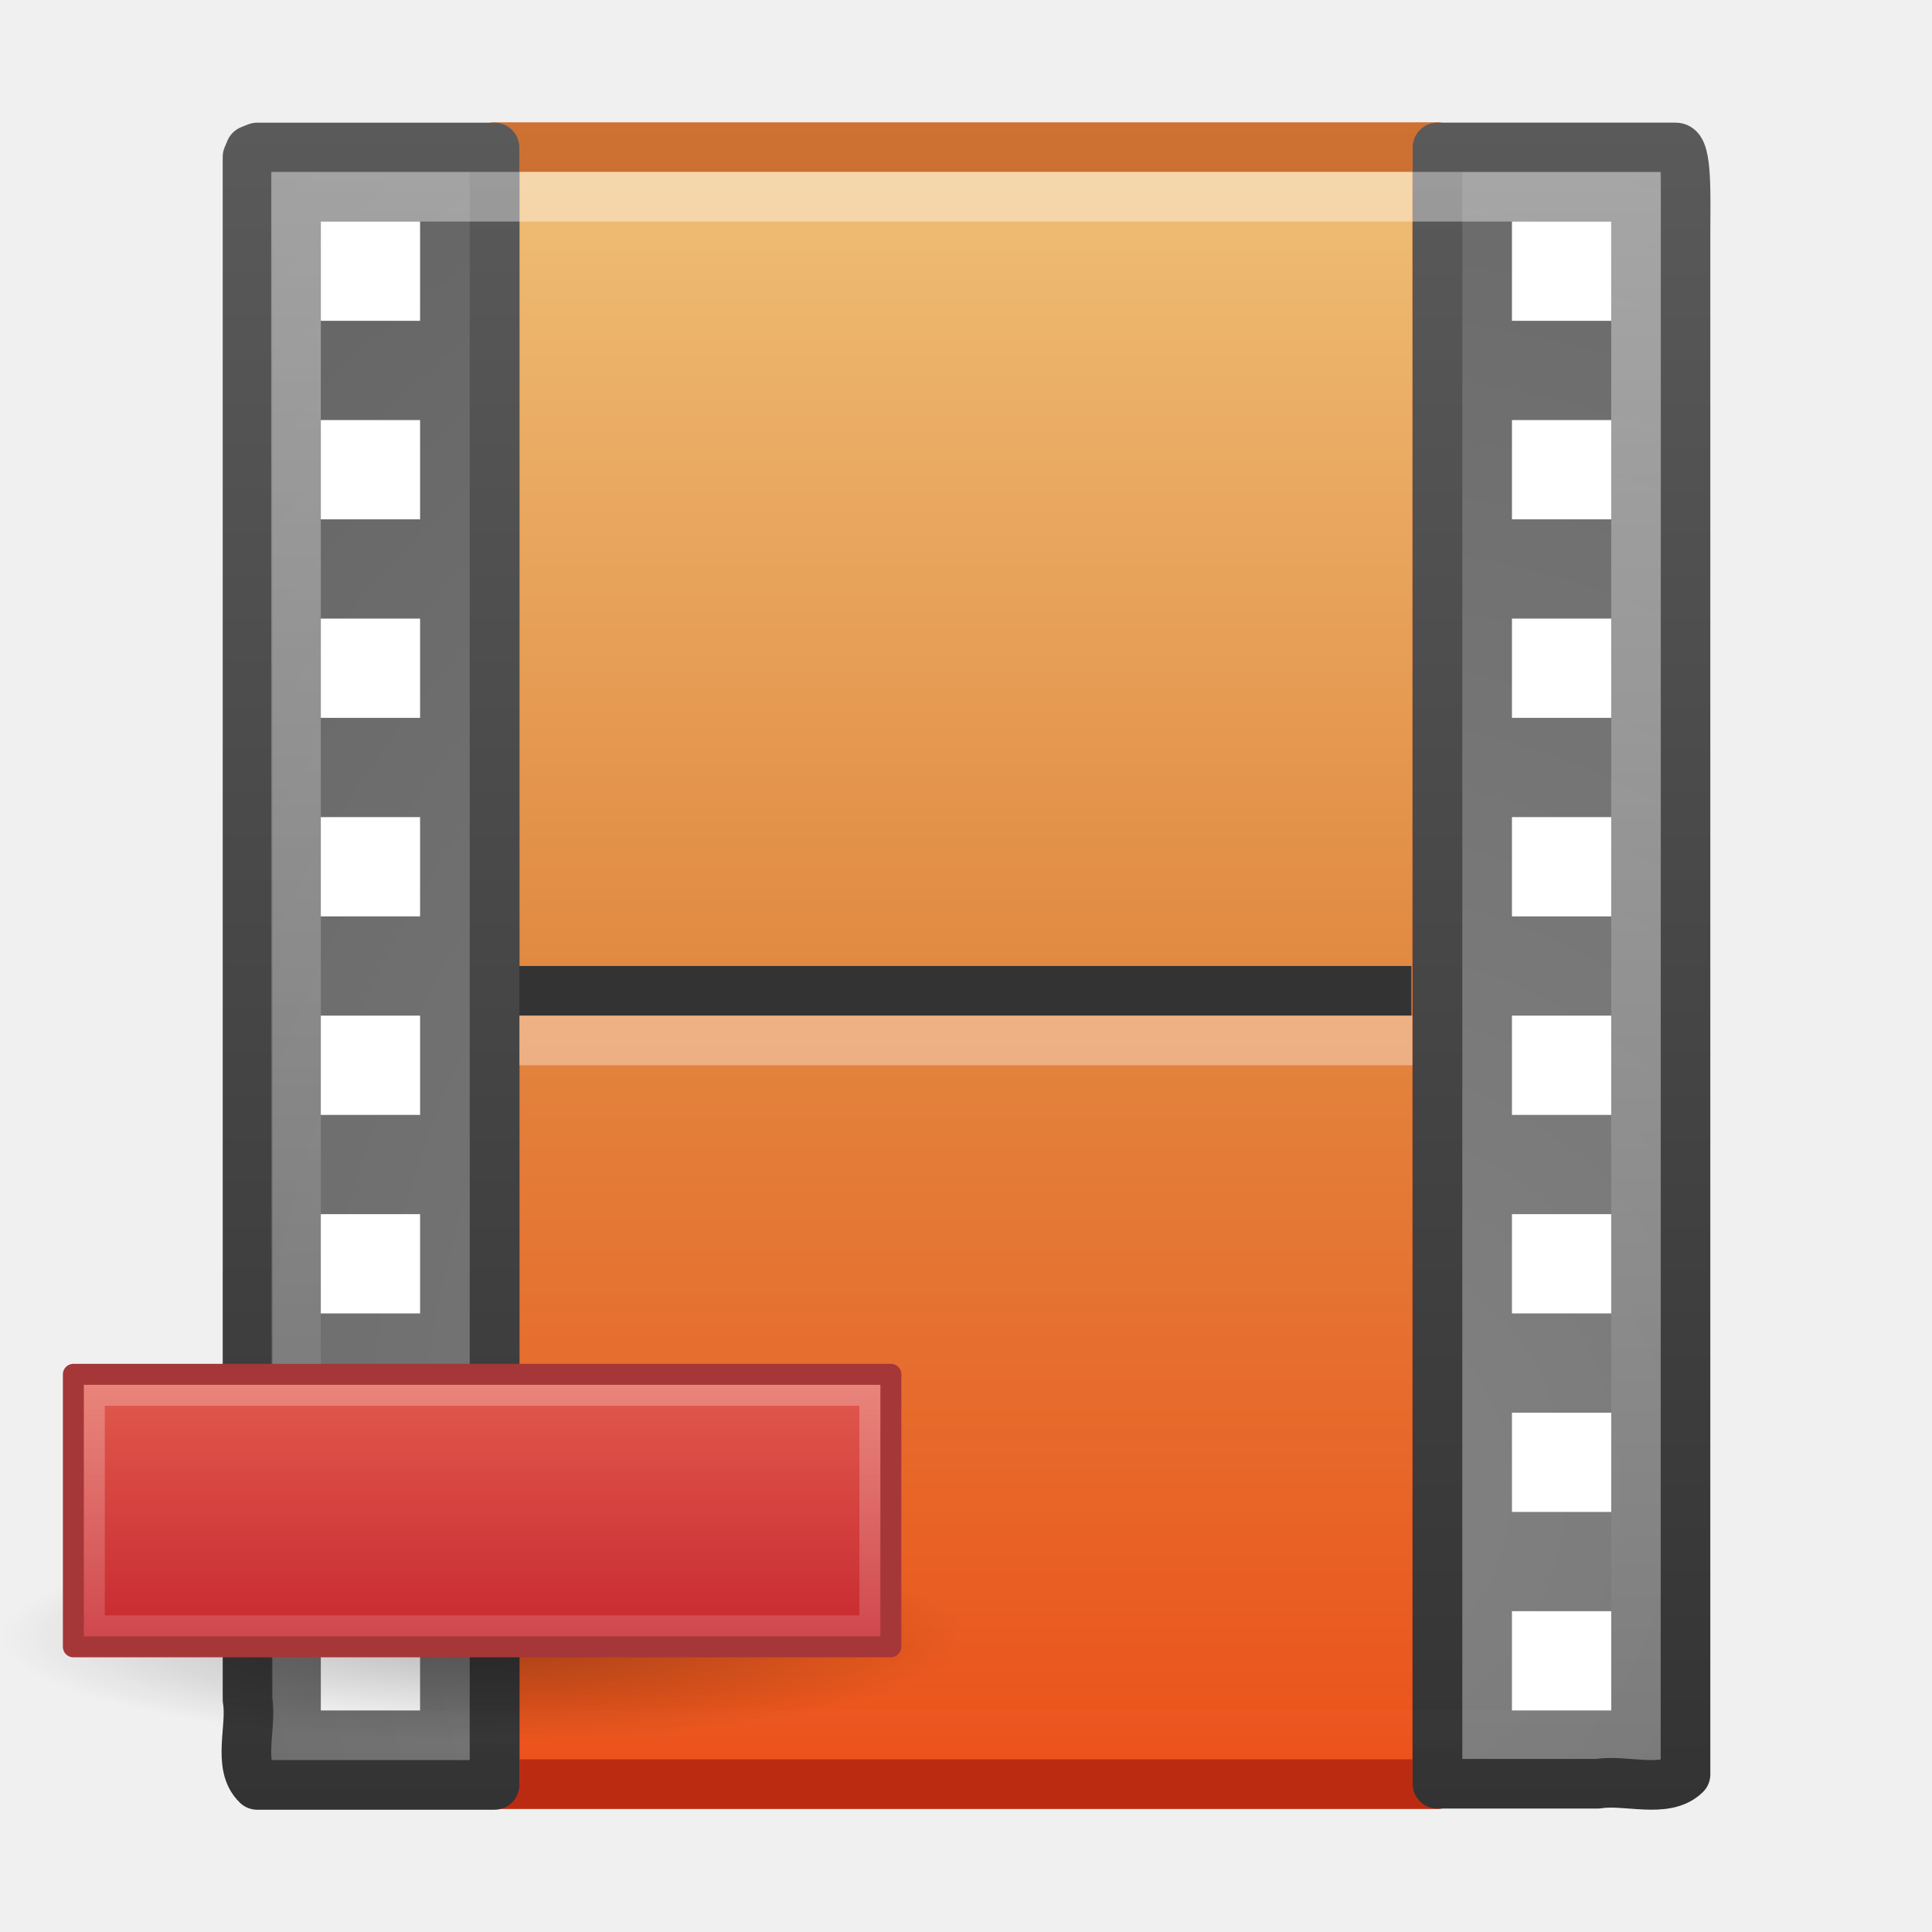
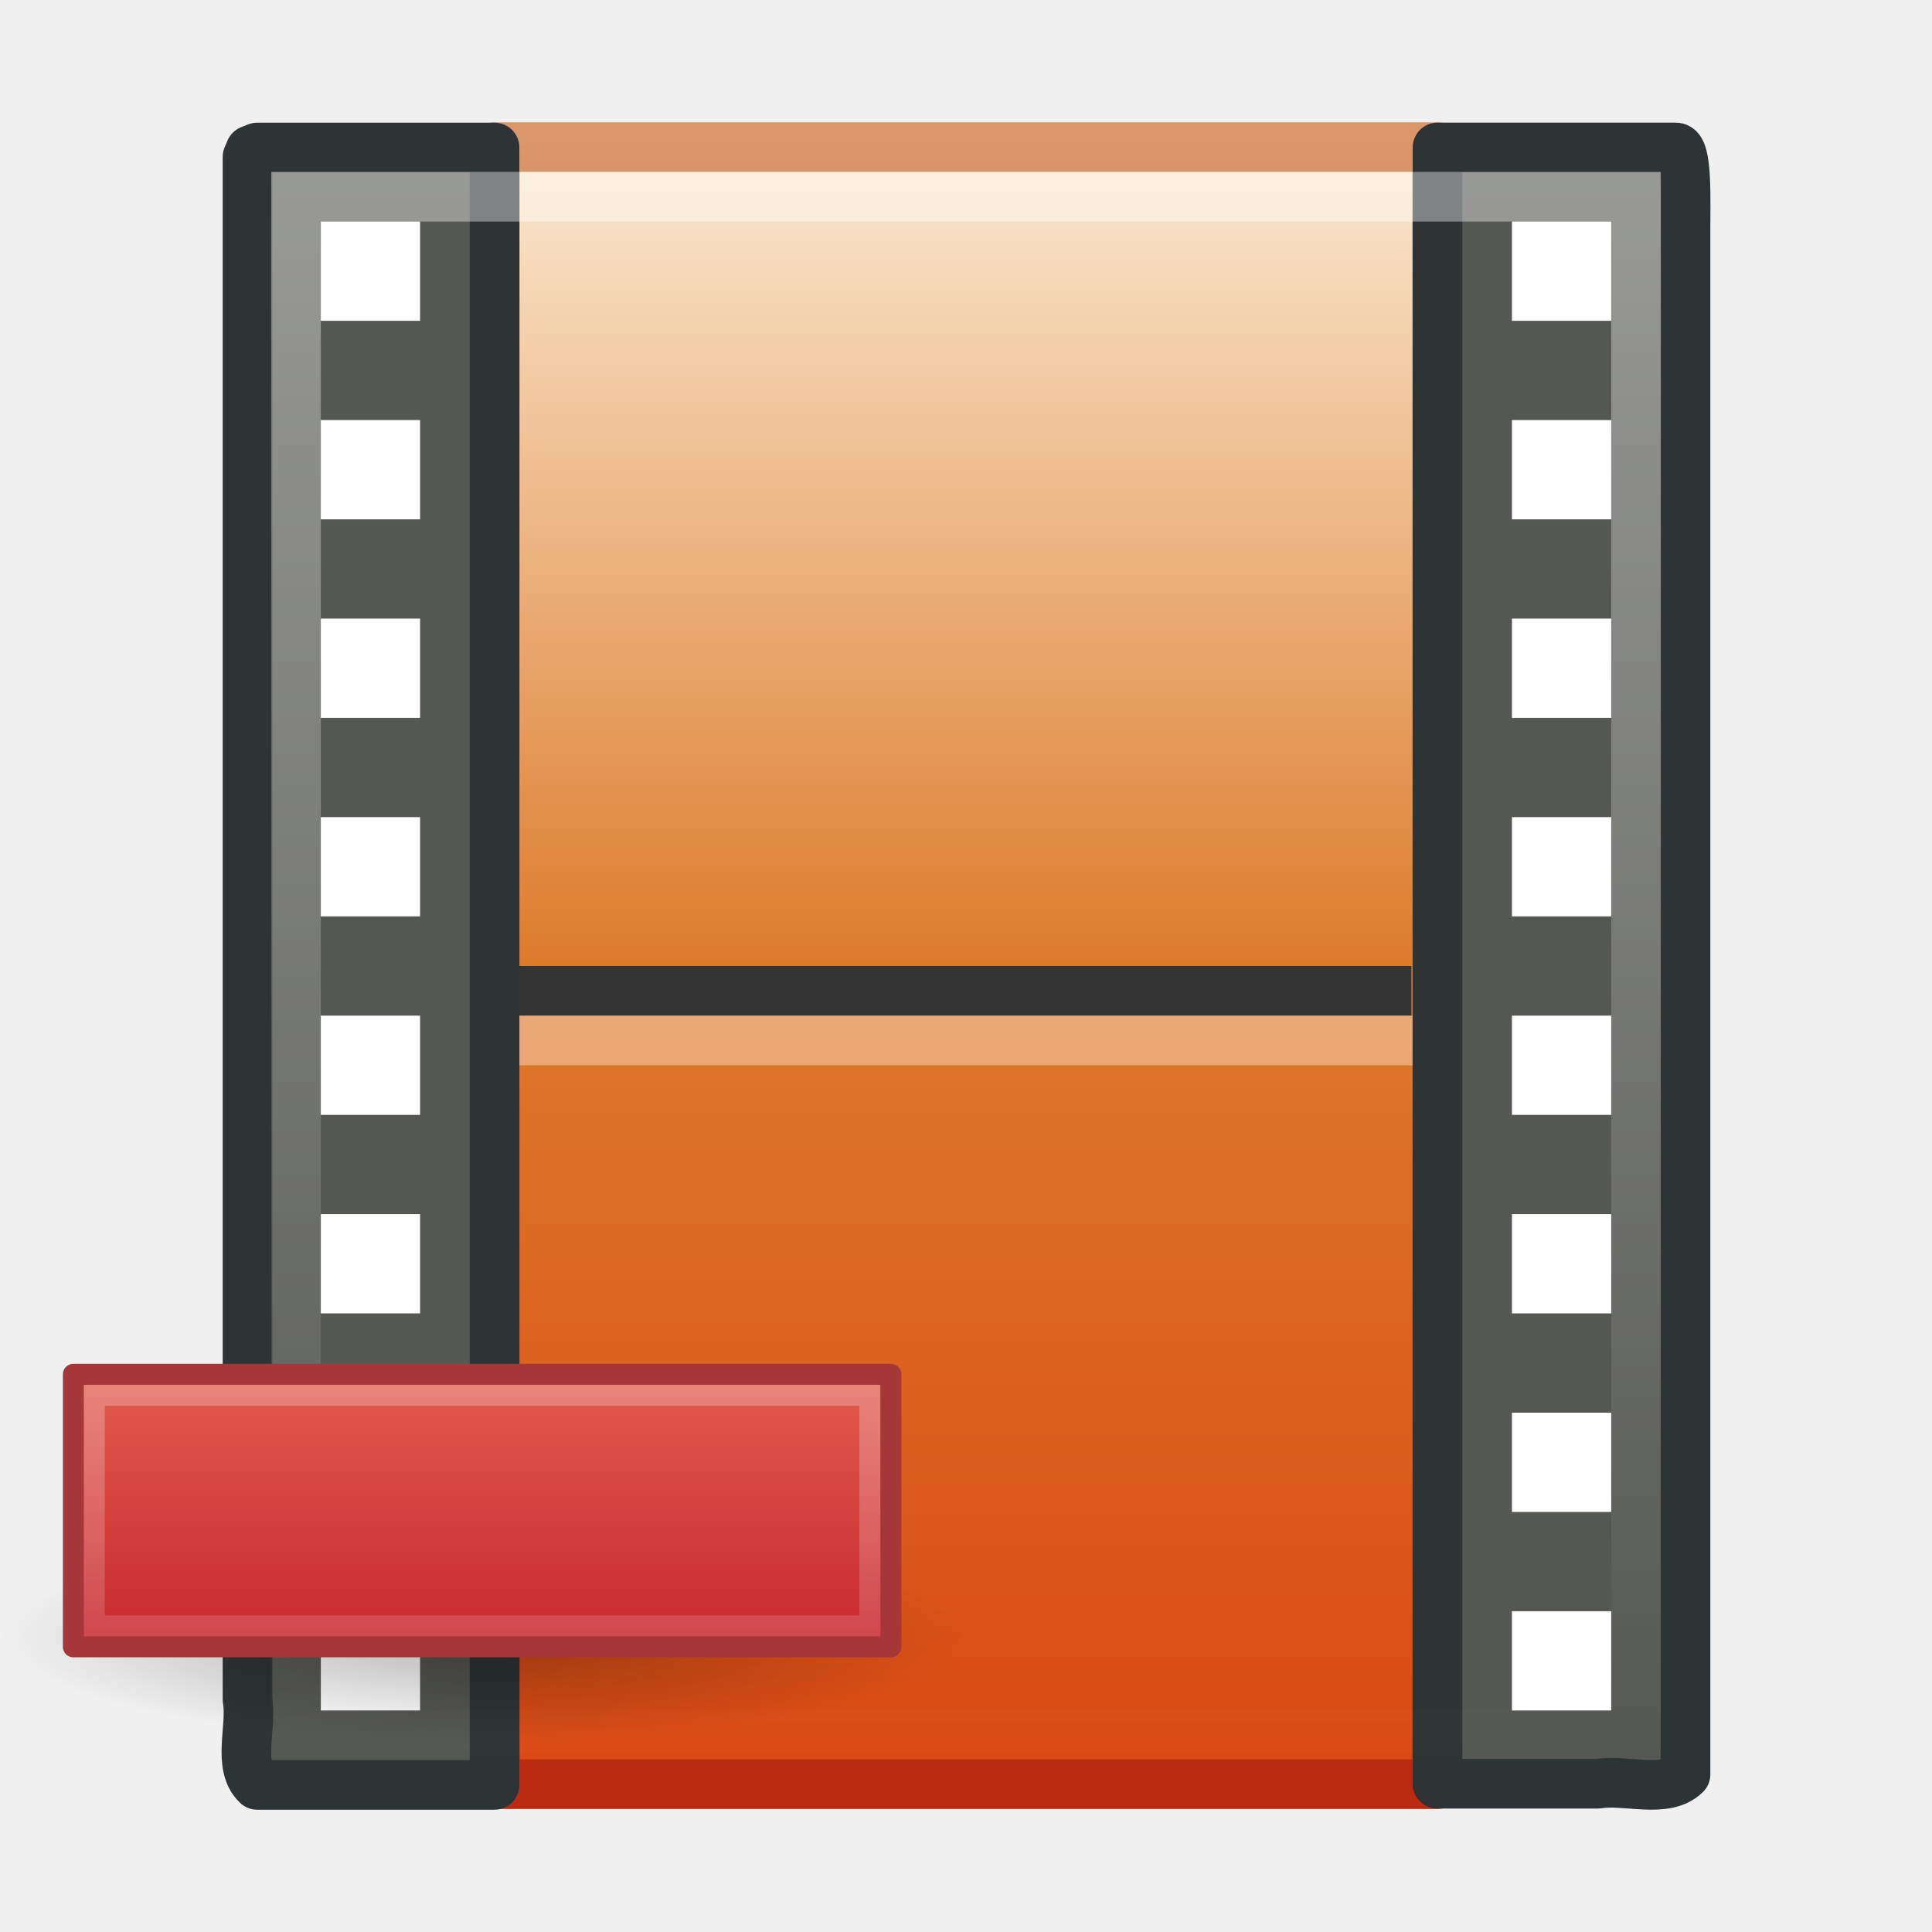
<svg xmlns="http://www.w3.org/2000/svg" xmlns:xlink="http://www.w3.org/1999/xlink" id="svg3275" height="48" width="48" version="1.0">
  <defs id="defs3277">
    <linearGradient id="linearGradient2831" y2="45" gradientUnits="userSpaceOnUse" x2="24" y1="5" x1="24" gradientTransform="matrix(0.6125908,0,0,0.5932203,9.297821,10.16949)">
      <stop id="stop3261" style="stop-color:#fff" offset="0" />
      <stop id="stop3263" style="stop-color:#fff;stop-opacity:0" offset="1" />
    </linearGradient>
    <linearGradient id="linearGradient2834" y2="26.835" gradientUnits="userSpaceOnUse" x2="23.878" gradientTransform="matrix(1.130291,0,0,1.087966,-2.988913,-0.04220293)" y1="19.201" x1="23.878">
      <stop id="stop3945" style="stop-color:#e35d4f" offset="0" />
      <stop id="stop3947" style="stop-color:#c6262e" offset="1" />
    </linearGradient>
    <radialGradient id="radialGradient2837" gradientUnits="userSpaceOnUse" cy="4.625" cx="62.625" gradientTransform="matrix(2.1647 0 0 .47059 -111.56 28.824)" r="10.625">
      <stop id="stop8840" offset="0" />
      <stop id="stop8842" style="stop-opacity:0" offset="1" />
    </radialGradient>
    <linearGradient id="linearGradient3333" y2="609.51" gradientUnits="userSpaceOnUse" x2="302.86" gradientTransform="matrix(0.067325,0,0,0.0147,-0.34114,37.04)" y1="366.65" x1="302.86">
      <stop id="stop5050" style="stop-opacity:0" offset="0" />
      <stop id="stop5056" offset=".5" />
      <stop id="stop5052" style="stop-opacity:0" offset="1" />
    </linearGradient>
    <radialGradient id="radialGradient3330" xlink:href="#linearGradient5060" gradientUnits="userSpaceOnUse" cy="486.65" cx="605.71" gradientTransform="matrix(-0.02304,0,0,0.0147,21.623,37.04)" r="117.14" />
    <linearGradient id="linearGradient5060">
      <stop id="stop5062" offset="0" />
      <stop id="stop5064" style="stop-opacity:0" offset="1" />
    </linearGradient>
    <radialGradient id="radialGradient3327" xlink:href="#linearGradient5060" gradientUnits="userSpaceOnUse" cy="486.65" cx="605.71" gradientTransform="matrix(0.02304,0,0,0.0147,26.361,37.04)" r="117.14" />
    <linearGradient id="linearGradient3093">
      <stop id="stop3095" offset="0" />
      <stop id="stop3097" style="stop-opacity:0" offset="1" />
    </linearGradient>
    <linearGradient id="linearGradient3322" y2="47.013" gradientUnits="userSpaceOnUse" x2="25.132" gradientTransform="matrix(1,0,0,0.95617,-1.0065e-7,-1.9149)" y1="0.985" x1="25.132">
      <stop id="stop3602" style="stop-color:#f4f4f4" offset="0" />
      <stop id="stop3604" style="stop-color:#dbdbdb" offset="1" />
    </linearGradient>
    <linearGradient id="linearGradient3324" y2="2.906" gradientUnits="userSpaceOnUse" x2="-51.786" gradientTransform="matrix(0.8075,0,0,0.89483,59.41,-2.9806)" y1="50.786" x1="-51.786">
      <stop id="stop3106" style="stop-color:#aaa" offset="0" />
      <stop id="stop3108" style="stop-color:#c8c8c8" offset="1" />
    </linearGradient>
    <radialGradient id="radialGradient3319" gradientUnits="userSpaceOnUse" cy="112.3" cx="102" gradientTransform="matrix(0.3617,0,0,-0.39078,0.85106,47.517)" r="139.56">
      <stop id="stop41" style="stop-color:#b7b8b9" offset="0" />
      <stop id="stop47" style="stop-color:#ececec" offset=".189" />
      <stop id="stop49" style="stop-color:#fafafa;stop-opacity:0" offset=".257" />
      <stop id="stop51" style="stop-color:#fff;stop-opacity:0" offset=".301" />
      <stop id="stop53" style="stop-color:#fafafa;stop-opacity:0" offset=".531" />
      <stop id="stop55" style="stop-color:#ebecec;stop-opacity:0" offset=".845" />
      <stop id="stop57" style="stop-color:#e1e2e3;stop-opacity:0" offset="1" />
    </radialGradient>
    <linearGradient id="linearGradient3316" y2="46.017" gradientUnits="userSpaceOnUse" x2="24" gradientTransform="matrix(1,0,0,0.97778,0,-0.96667)" y1="2" x1="24">
      <stop id="stop3213" style="stop-color:#fff" offset="0" />
      <stop id="stop3215" style="stop-color:#fff;stop-opacity:0" offset="1" />
    </linearGradient>
    <filter color-interpolation-filters="sRGB" id="filter3212" y="-0.164" width="1.297" x="-0.148" height="1.329">
      <feGaussianBlur id="feGaussianBlur3214" stdDeviation="0.774" />
    </filter>
    <linearGradient id="linearGradient3312" y2="5.457" gradientUnits="userSpaceOnUse" x2="36.358" gradientTransform="matrix(0.9977,0,0,1.0407,0.1638,-1.1058)" y1="8.059" x1="32.892">
      <stop id="stop8591" style="stop-color:#fefefe" offset="0" />
      <stop id="stop8593" style="stop-color:#cbcbcb" offset="1" />
    </linearGradient>
    <linearGradient y2="5.457" x2="36.358" y1="8.059" x1="32.892" gradientTransform="matrix(0.9977,0,0,1.0407,0.1638,-1.1058)" gradientUnits="userSpaceOnUse" id="linearGradient3130" xlink:href="#linearGradient3312" />
    <linearGradient xlink:href="#linearGradient2834" id="linearGradient3040" gradientUnits="userSpaceOnUse" gradientTransform="matrix(1.130291,0,0,1.087966,-2.988913,-0.04220293)" x1="23.878" y1="19.201" x2="23.878" y2="26.835" />
    <linearGradient xlink:href="#linearGradient2831" id="linearGradient3042" gradientUnits="userSpaceOnUse" gradientTransform="matrix(0.6125908,0,0,0.5932203,9.297821,10.16949)" x1="24" y1="5" x2="24" y2="45" />
    <radialGradient id="radialGradient2748" gradientUnits="userSpaceOnUse" cy="3.99" cx="23.896" gradientTransform="matrix(0,2.2875,-3.0194,0,36.047,-50.63)" r="20.397">
      <stop id="stop3244" style="stop-color:#f8b17e" offset="0" />
      <stop id="stop3246" style="stop-color:#e35d4f" offset=".262" />
      <stop id="stop3248" style="stop-color:#c6262e" offset=".661" />
      <stop id="stop3250" style="stop-color:#690b54" offset="1" />
    </radialGradient>
    <linearGradient id="linearGradient2750" y2="3.082" gradientUnits="userSpaceOnUse" x2="18.379" gradientTransform="matrix(0.95844,0,0,0.95844,0.99752,1.9975)" y1="44.98" x1="18.379">
      <stop id="stop2492" style="stop-color:#791235" offset="0" />
      <stop id="stop2494" style="stop-color:#dd3b27" offset="1" />
    </linearGradient>
    <linearGradient id="linearGradient2745" y2="5.468" gradientUnits="userSpaceOnUse" x2="63.397" gradientTransform="matrix(2.1154,0,0,2.1153,-107.58,32.427)" y1="-12.489" x1="63.397">
      <stop id="stop4875" style="stop-color:#fff" offset="0" />
      <stop id="stop4877" style="stop-color:#fff;stop-opacity:0" offset="1" />
    </linearGradient>
    <linearGradient id="linearGradient2742" y2="45.074" gradientUnits="userSpaceOnUse" x2="24.481" y1="5.081" x1="24.481">
      <stop id="stop3783" style="stop-color:#fff" offset="0" />
      <stop id="stop3785" style="stop-color:#fff;stop-opacity:0" offset="1" />
    </linearGradient>
    <linearGradient y2="45.074" x2="24.481" y1="5.081" x1="24.481" gradientUnits="userSpaceOnUse" id="linearGradient3036" xlink:href="#linearGradient2742" />
    <radialGradient xlink:href="#radialGradient2748" id="radialGradient3104" gradientUnits="userSpaceOnUse" gradientTransform="matrix(0,2.2875,-3.0194,0,36.047,-50.63)" cx="23.896" cy="3.99" r="20.397" />
    <linearGradient xlink:href="#linearGradient2750" id="linearGradient3106" gradientUnits="userSpaceOnUse" gradientTransform="matrix(0.95844,0,0,0.95844,0.99752,1.9975)" x1="18.379" y1="44.98" x2="18.379" y2="3.082" />
    <linearGradient xlink:href="#linearGradient2745" id="linearGradient3108" gradientUnits="userSpaceOnUse" gradientTransform="matrix(2.1154,0,0,2.1153,-107.58,32.427)" x1="63.397" y1="-12.489" x2="63.397" y2="5.468" />
    <linearGradient xlink:href="#linearGradient2742" id="linearGradient3110" gradientUnits="userSpaceOnUse" x1="24.481" y1="5.081" x2="24.481" y2="45.074" />
    <radialGradient xlink:href="#radialGradient2748" id="radialGradient3959" gradientUnits="userSpaceOnUse" gradientTransform="matrix(0,2.2875,-3.0194,0,36.047,-50.63)" cx="23.896" cy="3.99" r="20.397" />
    <linearGradient xlink:href="#linearGradient2750" id="linearGradient3961" gradientUnits="userSpaceOnUse" gradientTransform="matrix(0.95844,0,0,0.95844,0.99752,1.9975)" x1="18.379" y1="44.98" x2="18.379" y2="3.082" />
    <linearGradient xlink:href="#linearGradient2745" id="linearGradient3963" gradientUnits="userSpaceOnUse" gradientTransform="matrix(2.1154,0,0,2.1153,-107.58,32.427)" x1="63.397" y1="-12.489" x2="63.397" y2="5.468" />
    <linearGradient xlink:href="#linearGradient2742" id="linearGradient3965" gradientUnits="userSpaceOnUse" x1="24.481" y1="5.081" x2="24.481" y2="45.074" />
    <radialGradient xlink:href="#radialGradient3868" id="radialGradient3043" gradientUnits="userSpaceOnUse" gradientTransform="matrix(2.07511,0,0,0.637201,19.091,-3.5152)" cx="6.703" cy="73.616" r="7.228" />
    <radialGradient id="radialGradient3868" gradientUnits="userSpaceOnUse" cy="73.616" cx="6.703" gradientTransform="scale(1.9022,0.5257)" r="7.228">
      <stop id="stop10693" offset="0" />
      <stop id="stop10695" style="stop-opacity:0" offset="1" />
    </radialGradient>
    <linearGradient xlink:href="#linearGradient3299" id="linearGradient3038" gradientUnits="userSpaceOnUse" gradientTransform="matrix(0.66753,0,0,0.6681,17.059,16.057)" x1="29.25" y1="11.454" x2="29.25" y2="43.727" />
    <linearGradient id="linearGradient3299" y2="43.727" gradientUnits="userSpaceOnUse" x2="29.25" gradientTransform="matrix(0.66753,0,0,0.6681,17.059,16.057)" y1="11.454" x1="29.25">
      <stop id="stop3682" style="stop-color:#e86666" offset="0" />
      <stop id="stop3684" style="stop-color:#ab2a2a" offset="1" />
    </linearGradient>
    <linearGradient xlink:href="#linearGradient3307" id="linearGradient3040-0" gradientUnits="userSpaceOnUse" x1="29.652" y1="23.952" x2="29.652" y2="46.002" />
    <linearGradient id="linearGradient3307" y2="46.002" gradientUnits="userSpaceOnUse" x2="29.652" y1="23.952" x1="29.652">
      <stop id="stop3303" style="stop-color:#b95858" offset="0" />
      <stop id="stop3305" style="stop-color:#763434" offset="1" />
    </linearGradient>
    <linearGradient xlink:href="#linearGradient3295" id="linearGradient3035" gradientUnits="userSpaceOnUse" x1="-32.096" y1="7.458" x2="-32.137" y2="37.814" gradientTransform="matrix(0.90182,0,0,0.90258,62.271,11.55)" />
    <linearGradient id="linearGradient3295" y2="37.814" gradientUnits="userSpaceOnUse" x2="-32.137" y1="7.458" x1="-32.096">
      <stop id="stop3219" style="stop-color:#fff" offset="0" />
      <stop id="stop3221" style="stop-color:#fff;stop-opacity:0" offset="1" />
    </linearGradient>
    <linearGradient y2="37.814" x2="-32.137" y1="7.458" x1="-32.096" gradientTransform="matrix(0.90182,0,0,0.90258,62.271,11.55)" gradientUnits="userSpaceOnUse" id="linearGradient3103" xlink:href="#linearGradient3295" />
    <linearGradient xlink:href="#linearGradient3049" id="linearGradient3677" gradientUnits="userSpaceOnUse" gradientTransform="matrix(1.6465,0,0,1.5556,-54.55724,-5.001345)" x1="12.872" y1="0.621" x2="12.872" y2="22.487" />
    <linearGradient id="linearGradient3049" y2="22.487" gradientUnits="userSpaceOnUse" x2="12.872" gradientTransform="matrix(1.6465,0,0,1.5556,-2.2509,1.0176)" y1="0.621" x1="12.872">
      <stop id="stop3618" style="stop-color:#f0c178" offset="0" />
      <stop id="stop3270" style="stop-color:#e18941" offset=".5" />
      <stop id="stop3620" style="stop-color:#ec4f18" offset="1" />
    </linearGradient>
    <linearGradient xlink:href="#linearGradient3051" id="linearGradient3679" gradientUnits="userSpaceOnUse" gradientTransform="translate(-52.30634,-6.018945)" x1="12.248" y1="34.993" x2="12.248" y2="2" />
    <linearGradient id="linearGradient3051" y2="2" gradientUnits="userSpaceOnUse" x2="12.248" y1="34.993" x1="12.248">
      <stop id="stop3624" style="stop-color:#bb2b12" offset="0" />
      <stop id="stop3626" style="stop-color:#cd7233" offset="1" />
    </linearGradient>
    <radialGradient xlink:href="#linearGradient259" id="radialGradient3681" gradientUnits="userSpaceOnUse" gradientTransform="matrix(0.79794,0,0,0.83941,-54.26954,-6.451435)" cx="33.967" cy="35.737" r="86.708" />
    <linearGradient id="linearGradient259">
      <stop id="stop260" style="stop-color:#828282" offset="0" />
      <stop id="stop261" style="stop-color:#434343" offset="1" />
    </linearGradient>
    <linearGradient xlink:href="#linearGradient3582" id="linearGradient3683" gradientUnits="userSpaceOnUse" gradientTransform="translate(-52.30634,-6.018945)" x1="6" y1="36" x2="6" y2="1.985" />
    <linearGradient id="linearGradient3582">
      <stop id="stop3584" style="stop-color:#333" offset="0" />
      <stop id="stop3586" style="stop-color:#5a5a5a" offset="1" />
    </linearGradient>
    <radialGradient xlink:href="#linearGradient259" id="radialGradient3685" gradientUnits="userSpaceOnUse" gradientTransform="matrix(0.79799,0,0,0.83887,-54.27004,-6.450005)" cx="33.967" cy="35.737" r="86.708" />
    <linearGradient id="linearGradient3719">
      <stop id="stop3721" style="stop-color:#828282" offset="0" />
      <stop id="stop3723" style="stop-color:#434343" offset="1" />
    </linearGradient>
    <linearGradient xlink:href="#linearGradient3582" id="linearGradient3687" gradientUnits="userSpaceOnUse" gradientTransform="translate(-52.30634,-6.018945)" x1="33" y1="36.015" x2="33" y2="2" />
    <linearGradient id="linearGradient3726">
      <stop id="stop3728" style="stop-color:#333" offset="0" />
      <stop id="stop3730" style="stop-color:#5a5a5a" offset="1" />
    </linearGradient>
    <linearGradient xlink:href="#linearGradient3027" id="linearGradient3689" gradientUnits="userSpaceOnUse" gradientTransform="translate(-52.30634,-6.018945)" x1="16.723" y1="3" x2="16.723" y2="35.055" />
    <linearGradient id="linearGradient3027" y2="35.055" gradientUnits="userSpaceOnUse" x2="16.723" y1="3" x1="16.723">
      <stop id="stop3463" style="stop-color:#fff" offset="0" />
      <stop id="stop3465" style="stop-color:#fff;stop-opacity:0" offset="1" />
    </linearGradient>
    <radialGradient id="radialGradient2837-6" gradientUnits="userSpaceOnUse" cy="4.625" cx="62.625" gradientTransform="matrix(2.1647,0,0,0.47059,-111.56,28.824)" r="10.625">
      <stop id="stop8840-8" offset="0" />
      <stop id="stop8842-9" style="stop-opacity:0" offset="1" />
    </radialGradient>
    <linearGradient id="linearGradient2834-2" y2="26.835" gradientUnits="userSpaceOnUse" x2="23.878" gradientTransform="matrix(1.8451,0,0,1.834,-20.057,-17.214)" y1="19.201" x1="23.878">
      <stop id="stop3945-6" style="stop-color:#e35d4f" offset="0" />
      <stop id="stop3947-6" style="stop-color:#c6262e" offset="1" />
    </linearGradient>
    <linearGradient id="linearGradient2831-4" y2="45" gradientUnits="userSpaceOnUse" x2="24" y1="5" x1="24">
      <stop id="stop3261-9" style="stop-color:#fff" offset="0" />
      <stop id="stop3263-5" style="stop-color:#fff;stop-opacity:0" offset="1" />
    </linearGradient>
    <linearGradient y2="45" x2="24" y1="5" x1="24" gradientUnits="userSpaceOnUse" id="linearGradient3023" xlink:href="#linearGradient2831-4" />
+     <linearGradient xlink:href="#linearGradient3049-3" id="linearGradient3677-2" gradientUnits="userSpaceOnUse" gradientTransform="matrix(1.6465,0,0,1.5556,-54.55724,-5.001345)" x1="12.872" y1="0.621" x2="12.872" y2="22.487" />
+     <linearGradient id="linearGradient3049-3" y2="22.487" gradientUnits="userSpaceOnUse" x2="12.872" gradientTransform="matrix(1.6465,0,0,1.5556,-2.2509,1.0176)" y1="0.621" x1="12.872">
+       <stop id="stop3618-1" style="stop-color:#fbedd8;stop-opacity:1;" offset="0" />
+       <stop id="stop3270-7" style="stop-color:#dd7b2a;stop-opacity:1;" offset="0.5" />
+       <stop id="stop3620-4" style="stop-color:#da4612;stop-opacity:1;" offset="1" />
+     </linearGradient>
+     <linearGradient xlink:href="#linearGradient3051-2" id="linearGradient3679-6" gradientUnits="userSpaceOnUse" gradientTransform="translate(-52.30634,-6.018945)" x1="12.248" y1="34.993" x2="12.248" y2="2" />
+     <linearGradient id="linearGradient3051-2" y2="2" gradientUnits="userSpaceOnUse" x2="12.248" y1="34.993" x1="12.248">
+       <stop id="stop3624-6" style="stop-color:#bb2b12" offset="0" />
+       <stop id="stop3626-0" style="stop-color:#da986a;stop-opacity:1;" offset="1" />
+     </linearGradient>
+     <linearGradient xlink:href="#linearGradient3027-1" id="linearGradient3689-5" gradientUnits="userSpaceOnUse" gradientTransform="translate(-52.30634,-6.018945)" x1="16.723" y1="3" x2="16.723" y2="35.055" />
+     <linearGradient id="linearGradient3027-1" y2="35.055" gradientUnits="userSpaceOnUse" x2="16.723" y1="3" x1="16.723">
+       <stop id="stop3463-7" style="stop-color:#fff" offset="0" />
+       <stop id="stop3465-1" style="stop-color:#fff;stop-opacity:0" offset="1" />
+     </linearGradient>
  </defs>
  <g id="g3652" transform="matrix(1.233055,0,0,1.233055,66.30159,7.993805)">
    <rect id="rect2909" style="fill:#ffffff" height="2" width="2" y="1.981" x="-23.306" />
-     <rect id="rect3457" style="fill:url(#linearGradient3677);stroke:url(#linearGradient3679);stroke-linejoin:round" rx="0" ry="0" height="32.985" width="18.986" y="-3.519" x="-43.799" />
+     <rect id="rect3457" style="fill:url(#linearGradient3677-2);stroke:url(#linearGradient3679-6);stroke-linejoin:round" rx="0" ry="0" height="32.985" width="18.986" y="-3.519" x="-43.799" />
    <path id="path3460" style="fill:none;stroke:#333333;stroke-linecap:square;stroke-linejoin:round" d="m -42.835,13.481 h 17.003" />
    <path id="path3360" style="opacity:0.366;fill:none;stroke:#ffffff;stroke-linecap:square;stroke-linejoin:round;display:block" d="m -42.806,14.481 h 16.995" />
-     <path id="path3385" style="fill:url(#radialGradient3681);stroke:url(#linearGradient3683);stroke-linejoin:round;display:block" d="M -43.806,-3.511 V 29.481 h -4.782 c -0.409,-0.391 -0.098,-1.166 -0.195,-1.719 V -3.322 l 0.057,-0.134 0.138,-0.055 h 4.782 z" />
+     <path id="path3385" style="fill:#555753;stroke:#2e3436;stroke-linejoin:round;display:block" d="M -43.806,-3.511 V 29.481 h -4.782 c -0.409,-0.391 -0.098,-1.166 -0.195,-1.719 V -3.322 l 0.057,-0.134 0.138,-0.055 h 4.782 z" />
    <rect id="rect3480" style="fill:#ffffff" height="2" width="2" y="-2.019" x="-47.306" />
-     <path id="rect15391" style="fill:url(#radialGradient3685);stroke:url(#linearGradient3687);stroke-linejoin:round;display:block" d="M -24.806,29.459 V -3.512 h 4.802 c 0.236,0 0.195,1.036 0.195,1.718 0,10.354 2e-6,20.709 2e-6,31.063 -0.403,0.397 -1.202,0.095 -1.772,0.189 h -3.226 z" />
-     <rect id="rect2689" style="opacity:0.4;fill:none;stroke:url(#linearGradient3689);stroke-linecap:square" rx="0" ry="0" height="31" width="27" y="-2.519" x="-47.806" />
+     <path id="rect15391" style="fill:#555753;stroke:#2e3436;stroke-linejoin:round;display:block" d="M -24.806,29.459 V -3.512 h 4.802 c 0.236,0 0.195,1.036 0.195,1.718 0,10.354 2e-6,20.709 2e-6,31.063 -0.403,0.397 -1.202,0.095 -1.772,0.189 h -3.226 z" />
+     <rect id="rect2689" style="opacity:0.4;fill:none;stroke:url(#linearGradient3689-5);stroke-linecap:square" rx="0" ry="0" height="31" width="27" y="-2.519" x="-47.806" />
    <rect id="rect2893" style="fill:#ffffff" height="2" width="2" y="1.981" x="-47.306" />
    <rect id="rect2895" style="fill:#ffffff" height="2" width="2" y="5.981" x="-47.306" />
    <rect id="rect2897" style="fill:#ffffff" height="2" width="2" y="9.981" x="-47.306" />
    <rect id="rect2899" style="fill:#ffffff" height="2" width="2" y="13.981" x="-47.306" />
    <rect id="rect2901" style="fill:#ffffff" height="2" width="2" y="17.981" x="-47.306" />
    <rect id="rect2903" style="fill:#ffffff" height="2" width="2" y="21.981" x="-47.306" />
    <rect id="rect2905" style="fill:#ffffff" height="2" width="2" y="25.981" x="-47.306" />
    <rect x="-23.306" y="-2.019" width="2" height="2" style="fill:#ffffff" id="rect3636" />
    <rect x="-23.306" y="1.981" width="2" height="2" style="fill:#ffffff" id="rect3638" />
    <rect x="-23.306" y="5.981" width="2" height="2" style="fill:#ffffff" id="rect3640" />
    <rect x="-23.306" y="9.981" width="2" height="2" style="fill:#ffffff" id="rect3642" />
    <rect x="-23.306" y="13.981" width="2" height="2" style="fill:#ffffff" id="rect3644" />
    <rect x="-23.306" y="17.981" width="2" height="2" style="fill:#ffffff" id="rect3646" />
    <rect x="-23.306" y="21.981" width="2" height="2" style="fill:#ffffff" id="rect3648" />
    <rect x="-23.306" y="25.981" width="2" height="2" style="fill:#ffffff" id="rect3650" />
  </g>
  <g transform="matrix(0.5207729,0,0,0.5207729,-0.5207729,24.51056)" id="g2995">
    <path d="m 47,31 c 0,2.761 -10.297,5 -23,5 -12.703,0 -23,-2.239 -23,-5 0,-2.761 10.297,-5 23,-5 12.703,0 23,2.239 23,5 z" style="opacity:0.3;fill:url(#radialGradient2837-6);fill-rule:evenodd" id="path8836" />
    <path d="m 43.5,18.5 v 13 h -39 v -13 h 39 z" style="fill:url(#linearGradient2834-2);fill-rule:evenodd;stroke:#a53738;stroke-linejoin:round" id="path2262" />
    <path d="m 5.5,19.5 v 11 h 37 v -11 h -37 z" style="opacity:0.4;fill:none;stroke:url(#linearGradient3023)" id="path3267" />
  </g>
</svg>
